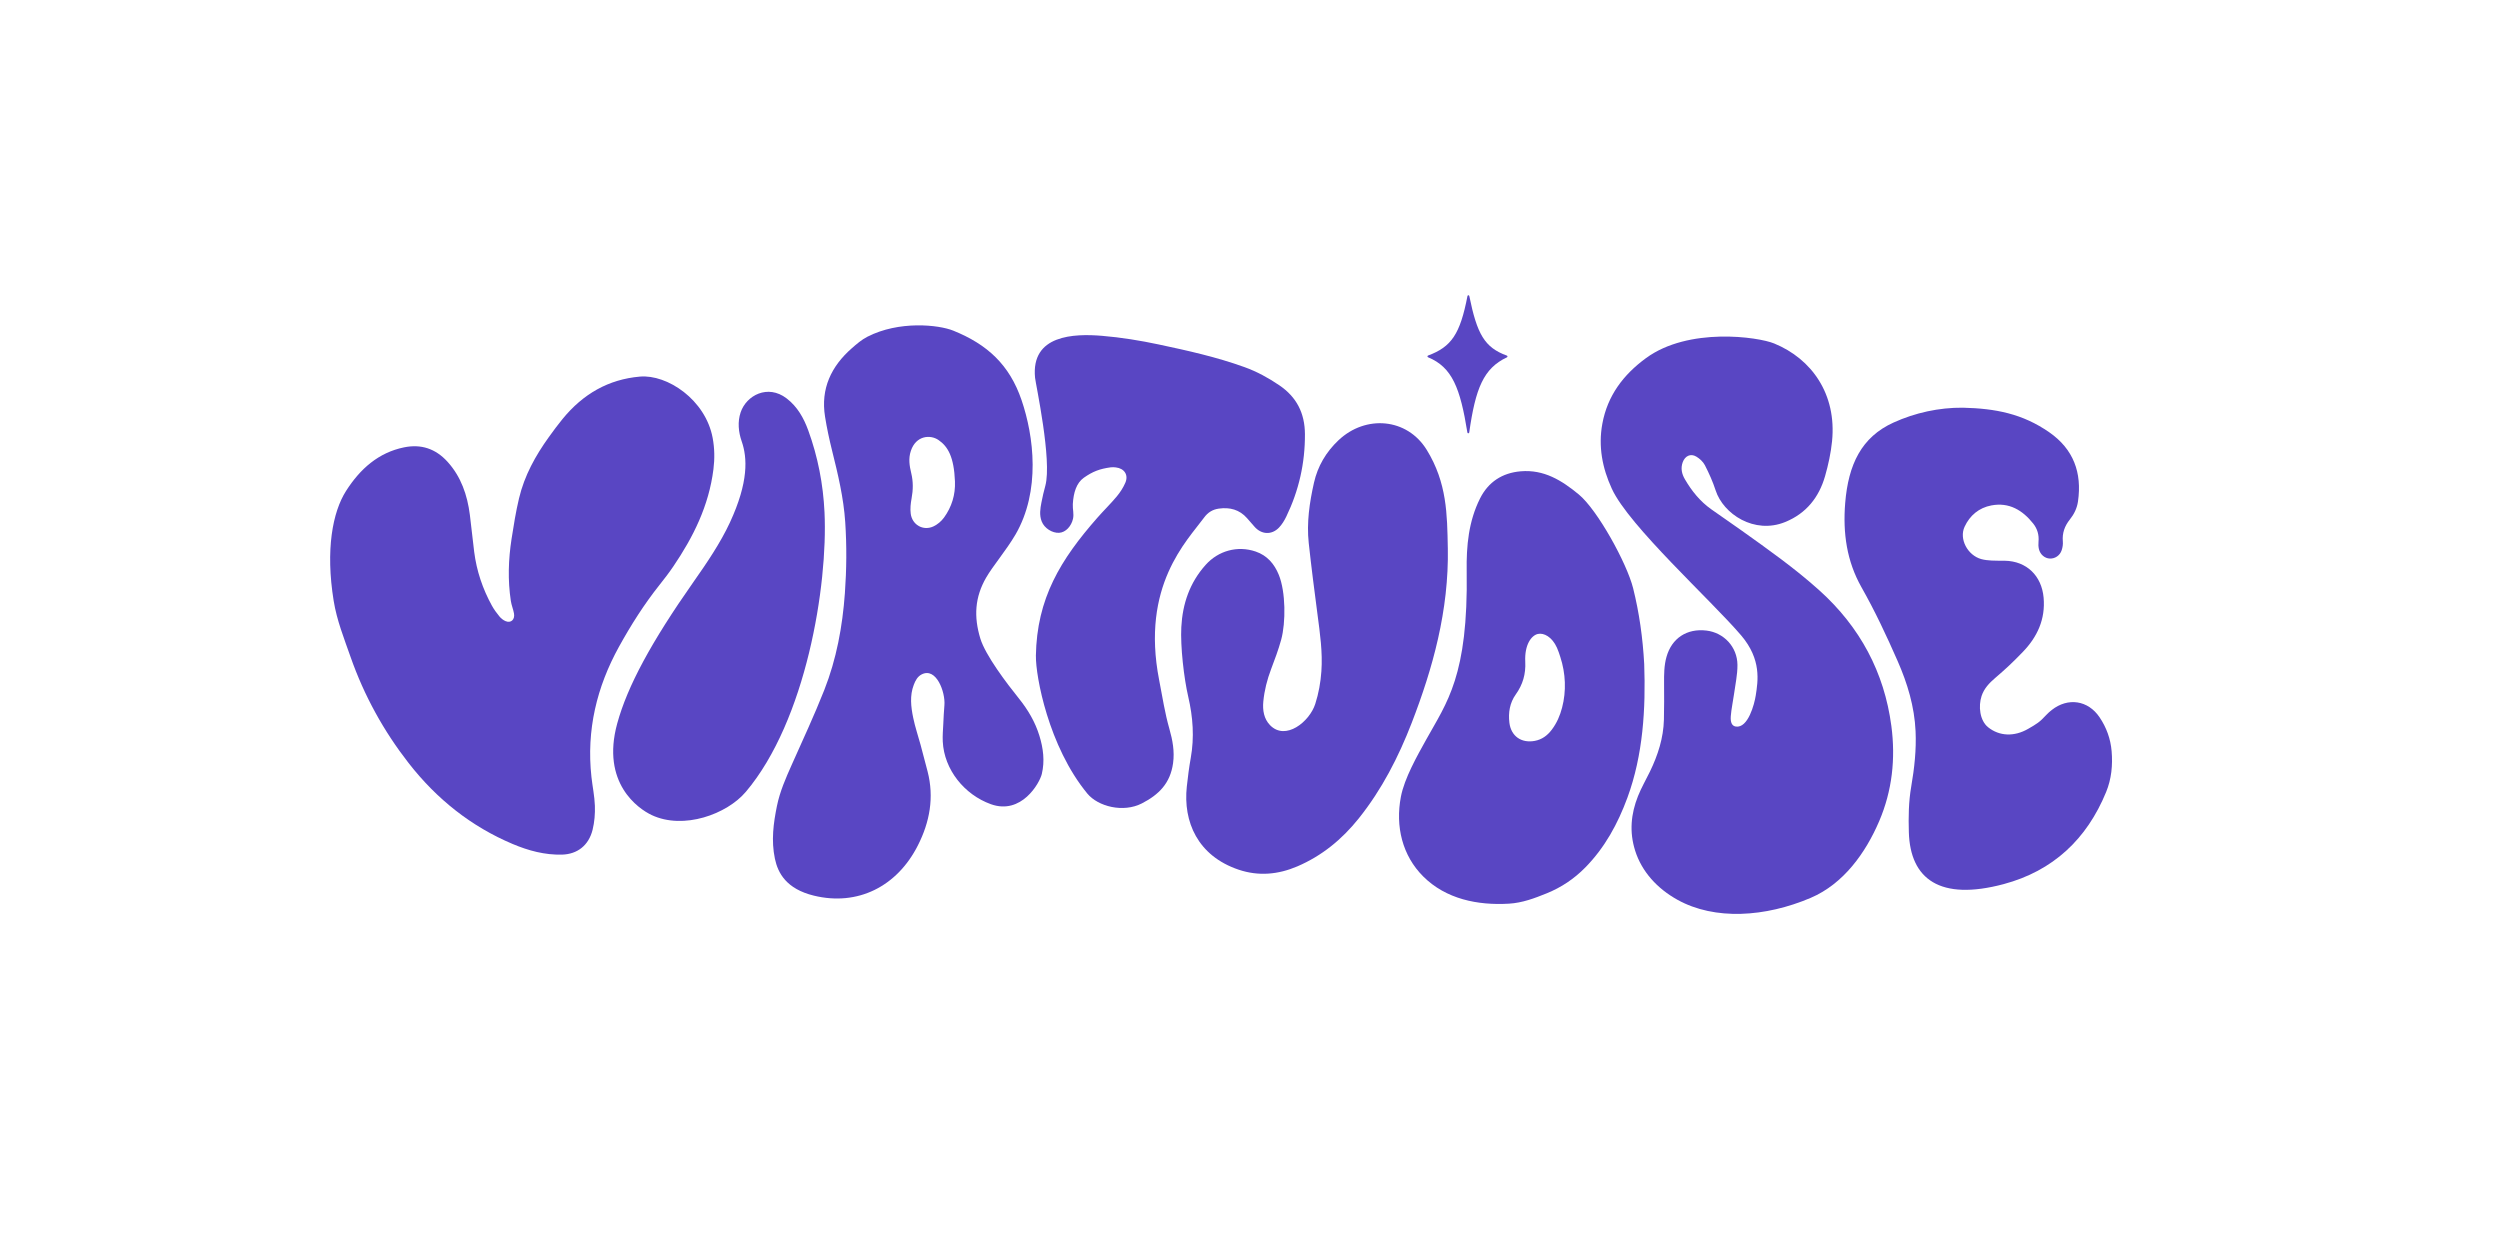
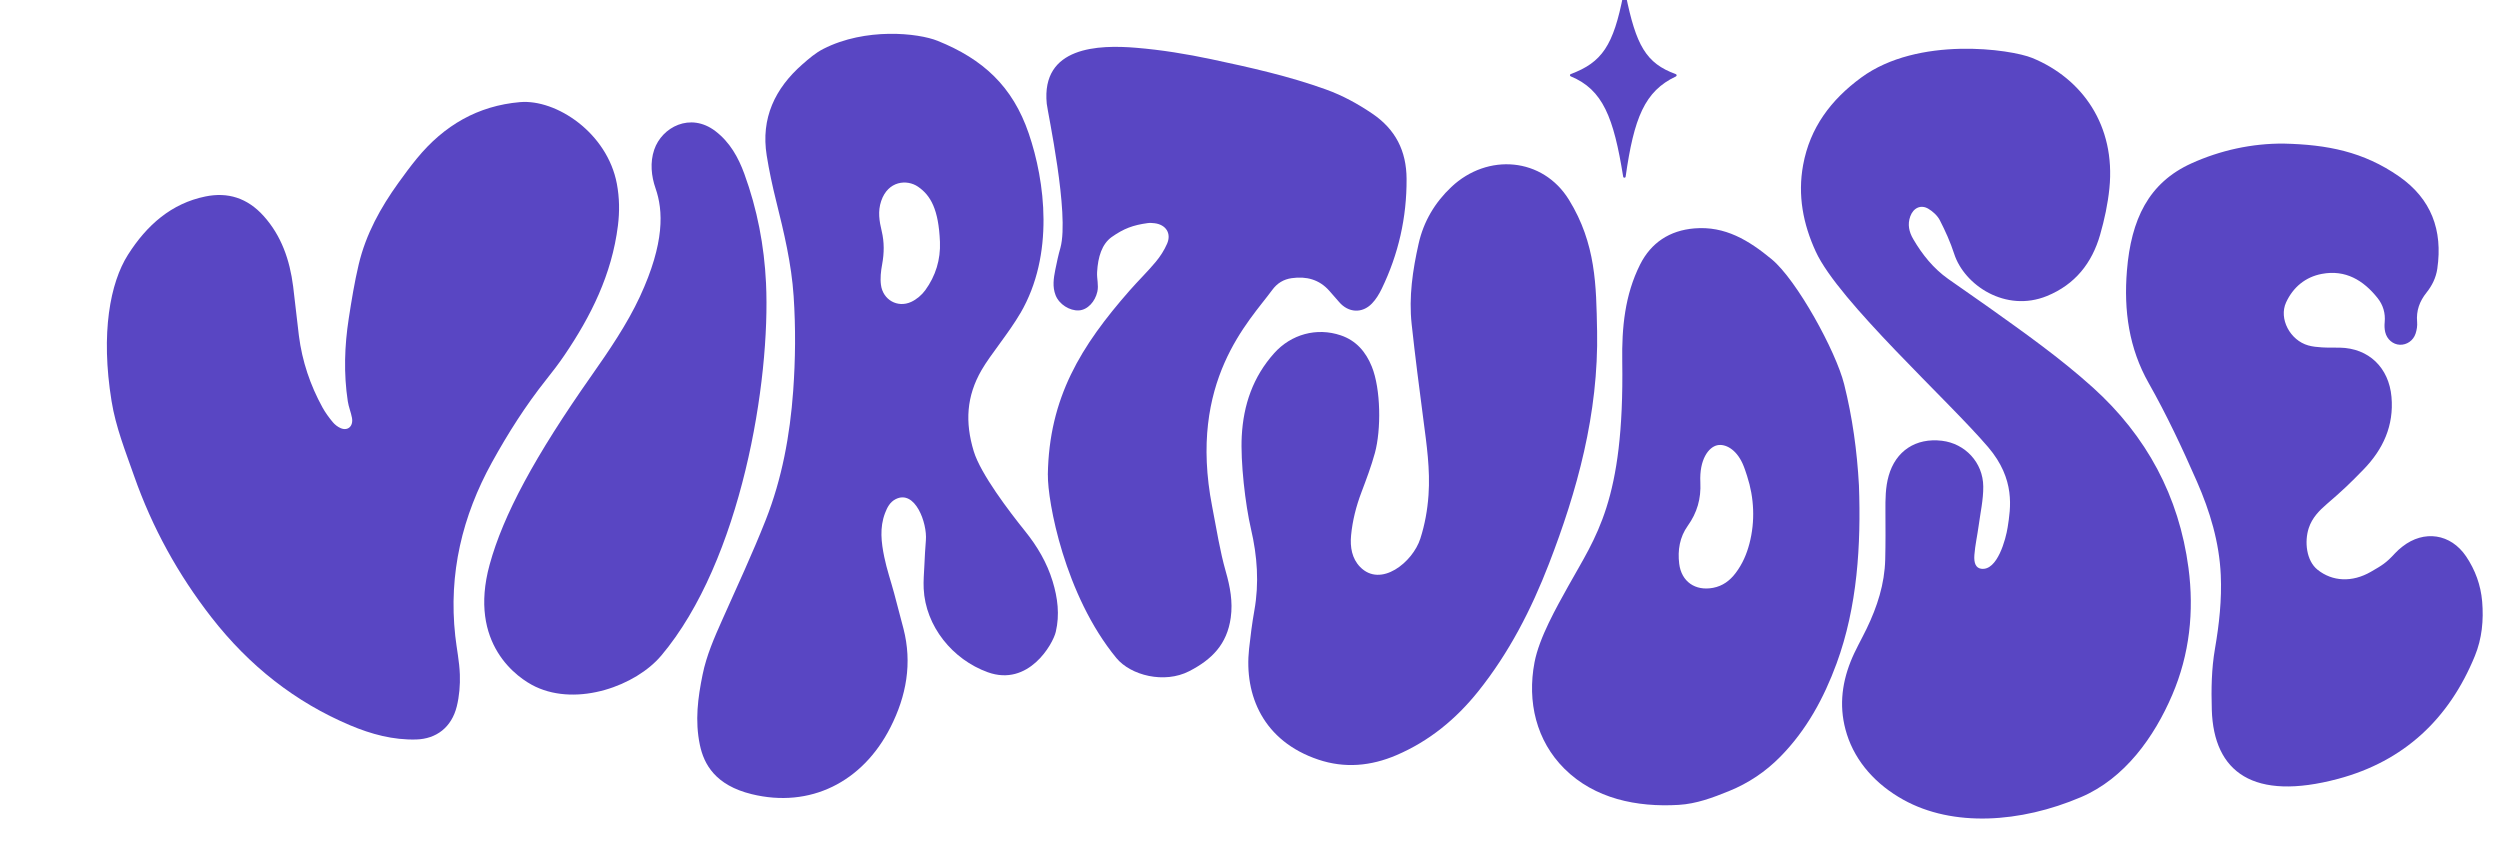
- <svg xmlns="http://www.w3.org/2000/svg" id="Calque_1" viewBox="0 0 2000 1000">
+ <svg xmlns="http://www.w3.org/2000/svg" id="Calque_1" viewBox="200 240 1500 520">
  <path d="m812.24,427.87c-7.11,12.19-17.9,24.82-23.31,34.19-9.07,15.71-9.97,31.25-4.69,48.69,4.11,13.56,21.24,36.05,30.84,47.98,7.26,9.02,13.08,18.85,16.48,29.99,3.05,9.98,4.35,20.11,1.9,30.42-1.75,7.39-16.34,33.02-40.8,24.2-21.15-7.63-37.35-27.59-38.45-50.14-.23-4.72.21-9.48.43-14.22.23-4.94.47-9.88.89-14.8.88-10.4-6.5-30.69-18.21-24.65-3.34,1.72-5,4.92-6.3,8.34-3.34,8.74-2.25,17.61-.46,26.34,1.5,7.34,3.96,14.48,5.92,21.73,1.91,7.06,3.76,14.13,5.59,21.21,5.35,20.77,1.76,40.41-7.78,59.21-16.78,33.09-48.37,48.67-83.24,40.14-21.91-5.35-28.72-18.01-31.13-29.55-3.04-14.54-1.2-28.27,1.65-42.25,2.35-11.52,7.05-22.19,11.81-32.86,8.85-19.86,18.06-39.6,26.04-59.81,9.78-24.81,14.56-50.83,16.49-77.45,1.37-19,1.53-37.93.27-56.91-1.29-19.45-5.81-38.27-10.49-57.09-2.24-9-4.2-18.11-5.66-27.26-3.59-22.38,4.92-40.27,21.49-54.79,3.85-3.38,7.84-6.81,12.41-9.15,25.3-12.96,56.89-9.63,68.7-4.86,27.11,10.95,44.94,27.18,54.63,55.6,9.77,28.64,15.5,72.62-5.01,107.77Zm-48.27-42.75c-.79-19.54-5.6-27.91-13.16-33.1-6.6-4.53-17.98-3.61-22.1,8.59-2.11,6.24-1.12,12.08.31,18.04,1.6,6.68,1.51,13.25.26,19.99-.75,4.03-1.23,8.3-.7,12.32,1.17,8.95,9.96,13.93,18.1,10.2,3.25-1.49,6.37-4.14,8.48-7.03,6.23-8.56,9.24-18.37,8.81-29Z" style="fill:#5946c3; stroke-width:0px;" />
  <path d="m1570.35,326.16c25.91.61,47.67,4.78,69.09,19.69,19.34,13.46,26.28,32.29,22.95,55.32-.79,5.49-3.16,10.22-6.51,14.42-4.15,5.2-6.21,10.85-5.61,17.57.21,2.29-.19,4.77-.91,6.97-1.39,4.29-5.36,6.89-9.48,6.72-4.06-.16-7.73-3.2-8.76-7.62-.44-1.89-.5-3.94-.31-5.88.52-5.43-.95-10.35-4.22-14.47-8.52-10.73-19.29-17.21-33.47-14.55-9.89,1.86-17.26,8-21.46,17.09-4.52,9.78,2.4,22.79,13.31,25.84,2.64.74,5.44,1,8.19,1.17,3.55.22,7.12.1,10.69.16,17.49.31,29.49,12.07,31.04,29.53,1.54,17.34-5.11,31.51-16.65,43.44-8.22,8.5-13.05,13.05-22.05,20.77-4.73,4.06-8.9,8.37-10.92,14.46-2.7,8.17-1.48,19.64,5.23,25.02,8.94,7.17,20.81,7.75,32.05,1.25,6.87-3.97,9.08-5.23,14.52-11.15,1.33-1.45,2.85-2.75,4.4-3.97,12.93-10.13,28.96-7.78,38.18,5.88,5.5,8.15,8.82,17.27,9.65,27.11.94,11.17-.1,22.19-4.38,32.65-15.46,37.75-42.5,63.15-82.03,73.72-50.78,13.57-74.69-3.87-75.81-41.45-.37-12.41-.19-24.51,1.9-36.61,2.53-14.66,4.16-29.39,3.48-44.27-.89-19.64-6.47-38.17-14.3-56.02-8.81-20.1-18.1-39.94-28.95-59.1-11.79-20.83-15.02-43.4-13.05-67.5,2.51-30.66,12.93-52.63,38.64-64.3,17.32-7.86,36.44-12.07,55.54-11.89Z" style="fill:#5946c3; stroke-width:0px;" />
  <path d="m1158.26,438.18c.97,50.15-12.13,96.75-28.89,140.11-10.61,27.44-23.94,53.41-42.43,76.52-13.34,16.67-29.39,29.86-49.1,38.3-15.28,6.54-31.01,8-46.91,2.64-32.88-11.07-44.53-38.47-41.48-66.52.83-7.66,1.81-15.33,3.16-22.92,2.94-16.46,1.76-32.67-2-48.84-3.46-14.86-6.37-40.38-5.56-55.76.99-18.76,6.73-35.58,19.46-49.8,10.15-11.34,25.47-15.6,39.94-10.71,9.32,3.15,15.06,9.96,18.62,18.73,5.5,13.54,5.66,38.03,1.86,51.89-2.19,7.99-5.14,15.79-8.07,23.55-3.17,8.38-5.36,16.94-6.21,25.86-.67,7.05.5,13.87,5.39,18.91,12.39,12.76,31.59-2.77,36.15-16.94,2.75-8.54,4.29-17.23,4.92-26.15,1.08-15.32-1.13-30.39-3.11-45.5-2.49-19.01-4.95-38.04-7.01-57.1-1.76-16.31.62-32.42,4.19-48.28,2.97-13.22,9.7-24.61,19.61-33.96,21.77-20.54,54.89-17.81,70.58,7.66,16.27,26.39,16.35,51.75,16.87,78.3Z" style="fill:#5946c3; stroke-width:0px;" />
  <path d="m828.7,524.87c.72-46.34,19.85-77.24,49.13-110.61,5.09-5.8,10.64-11.19,15.59-17.11,2.74-3.28,5.16-7.04,6.85-10.96,2.69-6.24-.78-11.46-7.59-12.26-1.37-.16-2.79-.25-4.14-.06-8.76,1.2-14.29,3.27-21.54,8.36-5.83,4.21-8.22,11.8-8.74,21.04-.23,4.13,1.04,7.75.14,11.78-1.31,5.82-5.76,10.91-11.14,11.2-5.36.28-11.75-3.55-13.92-9.15-1.96-5.04-1.17-10.15-.17-15.21.89-4.46,1.85-8.92,3.1-13.28,5.49-20.28-7.73-81.45-8.22-86.36-3.42-34.46,31.12-35.46,53.68-33.58,15.16,1.26,30.26,3.72,45.12,6.87,23.19,4.93,46.36,10.07,68.77,18.16,9.98,3.6,19.04,8.57,27.77,14.49,13.94,9.44,20.47,22.36,20.56,39.14.12,23.19-4.86,45.13-14.92,65.94-1.53,3.16-3.44,6.32-5.86,8.83-5.88,6.12-14.17,5.57-19.68-.87-1.93-2.25-3.9-4.47-5.86-6.7-6.06-6.88-13.82-8.87-22.57-7.64-4.87.68-8.74,2.99-11.78,7.16-13.6,18.6-50.63,54.53-35.99,129.83,2.78,14.29,4.58,26.44,8.21,39.17,2.56,8.98,4.27,18,2.96,27.49-2.23,16.09-11.35,25.19-25,32.2-14.84,7.62-35.03,2.52-43.63-7.92-31.1-37.76-41.35-94.14-41.1-109.94Z" style="fill:#5946c3; stroke-width:0px;" />
  <path d="m1315.37,531.29c1.27,35.73-.91,72.72-13.42,106.8-7.64,20.79-18.05,39.99-33.77,55.95-8.86,9-19.08,15.87-30.83,20.63-9.75,3.95-19.48,7.63-30.14,8.26-25.14,1.5-50.4-3.69-68.5-21.64-16.91-16.77-22.51-40.21-18-63.88,2.82-14.82,13.12-32.89,20.33-45.88,16.48-29.71,33.59-50.76,32.31-134.59-.31-20.35,1.54-39.95,10.7-58.21,6.58-13.13,17.76-20.45,32.53-21.69,18.51-1.55,32.69,7.16,46.46,18.53,14.96,12.35,38.48,55.08,43.45,74.97,4.96,19.84,7.74,39.95,8.88,60.73Zm-65.72,34.91c3.5-13.34,2.89-27.47-1.39-40.58-.81-2.49-1.59-4.99-2.67-7.39-3.97-8.82-10.53-12.12-15.28-11.07-5.08,1.13-10.78,8.4-10.1,22.29.48,9.79-1.94,18.19-7.6,26.1-4.79,6.69-6.08,14.58-5.09,22.66,1.32,10.77,9.62,16.51,20.33,14.49,5.76-1.09,10.05-4.28,13.53-8.88,4.14-5.47,6.65-11.43,8.27-17.63Z" style="fill:#5946c3; stroke-width:0px;" />
  <path d="m596.62,633.5c-15.05,17.82-49.79,30.58-75.31,18.53-10.75-5.07-40.54-25.64-27.55-73.18,8.18-29.91,27.25-65.24,61.12-113.44,10.35-14.73,21.43-30.97,29.04-47.38,15.07-32.5,14-51.85,9.42-64.99-2.57-7.37-3.4-15.59-.81-23.22,4.59-13.52,21.64-22.62,36.69-11.16,8.71,6.64,13.78,15.77,17.39,25.67,7.71,21.13,11.93,43.05,13,65.5,2.79,58.6-14.78,166.62-62.98,223.68Z" style="fill:#5946c3; stroke-width:0px;" />
  <path d="m1308.09,680.42c-4.71-14.89-3.33-29.34,2.29-43.49,2.69-6.78,6.42-13.14,9.6-19.72,6.34-13.12,10.78-26.78,11.15-41.48.24-9.69.19-19.38.13-29.07-.04-7.13-.03-14.22,1.94-21.18,4.22-14.92,16.27-22.9,31.98-21.02,13.86,1.66,24.66,13.01,24.78,27.44.07,7.82-1.7,15.66-2.76,23.48-.79,5.86-2.12,11.68-2.57,17.56-.4,5.2,1.04,7.84,4.02,8.3,9.81,1.49,14.89-17.98,15.95-24.9,1.77-11.48,4.76-28.71-11.71-48.06-23.71-27.85-89.8-87.55-103.42-117.3-7.63-16.57-10.93-33.79-7.6-51.97,4.11-22.48,16.79-39.23,34.87-52.48,34.16-25.04,89.76-17.02,102.61-11.75,29.95,12.28,50.11,40.49,46.29,78.24-.95,9.39-2.97,18.78-5.58,27.86-4.88,17-15.03,29.83-31.87,36.72-24.78,10.13-49.61-6.49-55.68-25.29-2.24-6.92-5.27-13.65-8.6-20.14-1.43-2.79-4.18-5.3-6.93-6.93-4.51-2.67-8.98-.47-10.81,4.55-1.77,4.87-.73,9.39,1.76,13.65,5.43,9.32,12.1,17.61,20.97,23.91,8.06,5.72,16.25,11.28,24.3,17.02,21.43,15.28,42.95,30.49,62.51,48.13,32.21,29.05,51.7,65.25,57.38,108.27,3.44,26.06.7,51.8-9.76,76.21-10.78,25.18-28.44,50.11-54.81,61.33-36.28,15.44-76.71,18.09-106.53,1.53-16.12-8.95-28.52-22.37-33.91-39.4Z" style="fill:#5946c3; stroke-width:0px;" />
  <path d="m1205.56,285.86c-18.79,8.84-25.16,24.88-30.18,60.14-.12.85-1.34.86-1.47.01-5.74-35.67-12.15-52.19-31.49-60.21-.62-.26-.59-1.15.05-1.38,18.65-6.94,25.62-17.05,31.51-47.62.15-.8,1.3-.81,1.46,0,6.19,30.45,12.15,41.19,30.05,47.68.63.23.67,1.09.06,1.38Z" style="fill:#5946c3; stroke-width:0px;" />
  <path d="m276.77,392.87c11.37-17.92,26.13-30.8,46.39-34.97,13.53-2.79,25.26.86,35,11.67,10.64,11.82,15.7,26.33,17.73,42.31,1.25,9.83,2.2,19.71,3.45,29.54,1.96,15.39,6.82,29.71,14.14,43.03,1.72,3.13,3.87,6.05,6.12,8.77,1.29,1.56,3.04,2.92,4.83,3.68,4.34,1.84,7.67-1.24,6.75-6.21-.62-3.36-2-6.57-2.51-9.95-2.51-16.57-1.97-33.17.58-49.66,1.68-10.85,3.44-21.73,5.96-32.37,4.33-18.29,13.2-34.19,23.82-48.98,3.55-4.95,7.17-9.85,11.01-14.54,16.47-20.13,36.82-31.72,61.89-33.91,21.83-1.91,52.46,18.43,58.19,49.01,1.56,8.34,1.69,16.65.63,25.11-3.67,29.37-16.24,54.38-32.13,77.8-3.42,5.05-7.14,9.87-10.92,14.62-12.29,15.45-22.92,32.18-32.55,49.63-17.7,32.09-26.13,66.61-21.99,104.14.85,7.71,2.49,15.37,2.75,23.1.22,6.37-.32,13.01-1.84,19.15-3.12,12.57-12.28,19.51-24.34,19.85-13.82.38-26.95-3.15-39.66-8.52-32.84-13.88-60.5-35.6-83.21-64.77-19.86-25.51-35.49-53.69-46.43-84.9-5.16-14.73-10.97-29.21-13.5-44.86-6.62-40.92-.8-71,9.84-87.77Z" style="fill:#5946c3; stroke-width:0px;" />
</svg>
